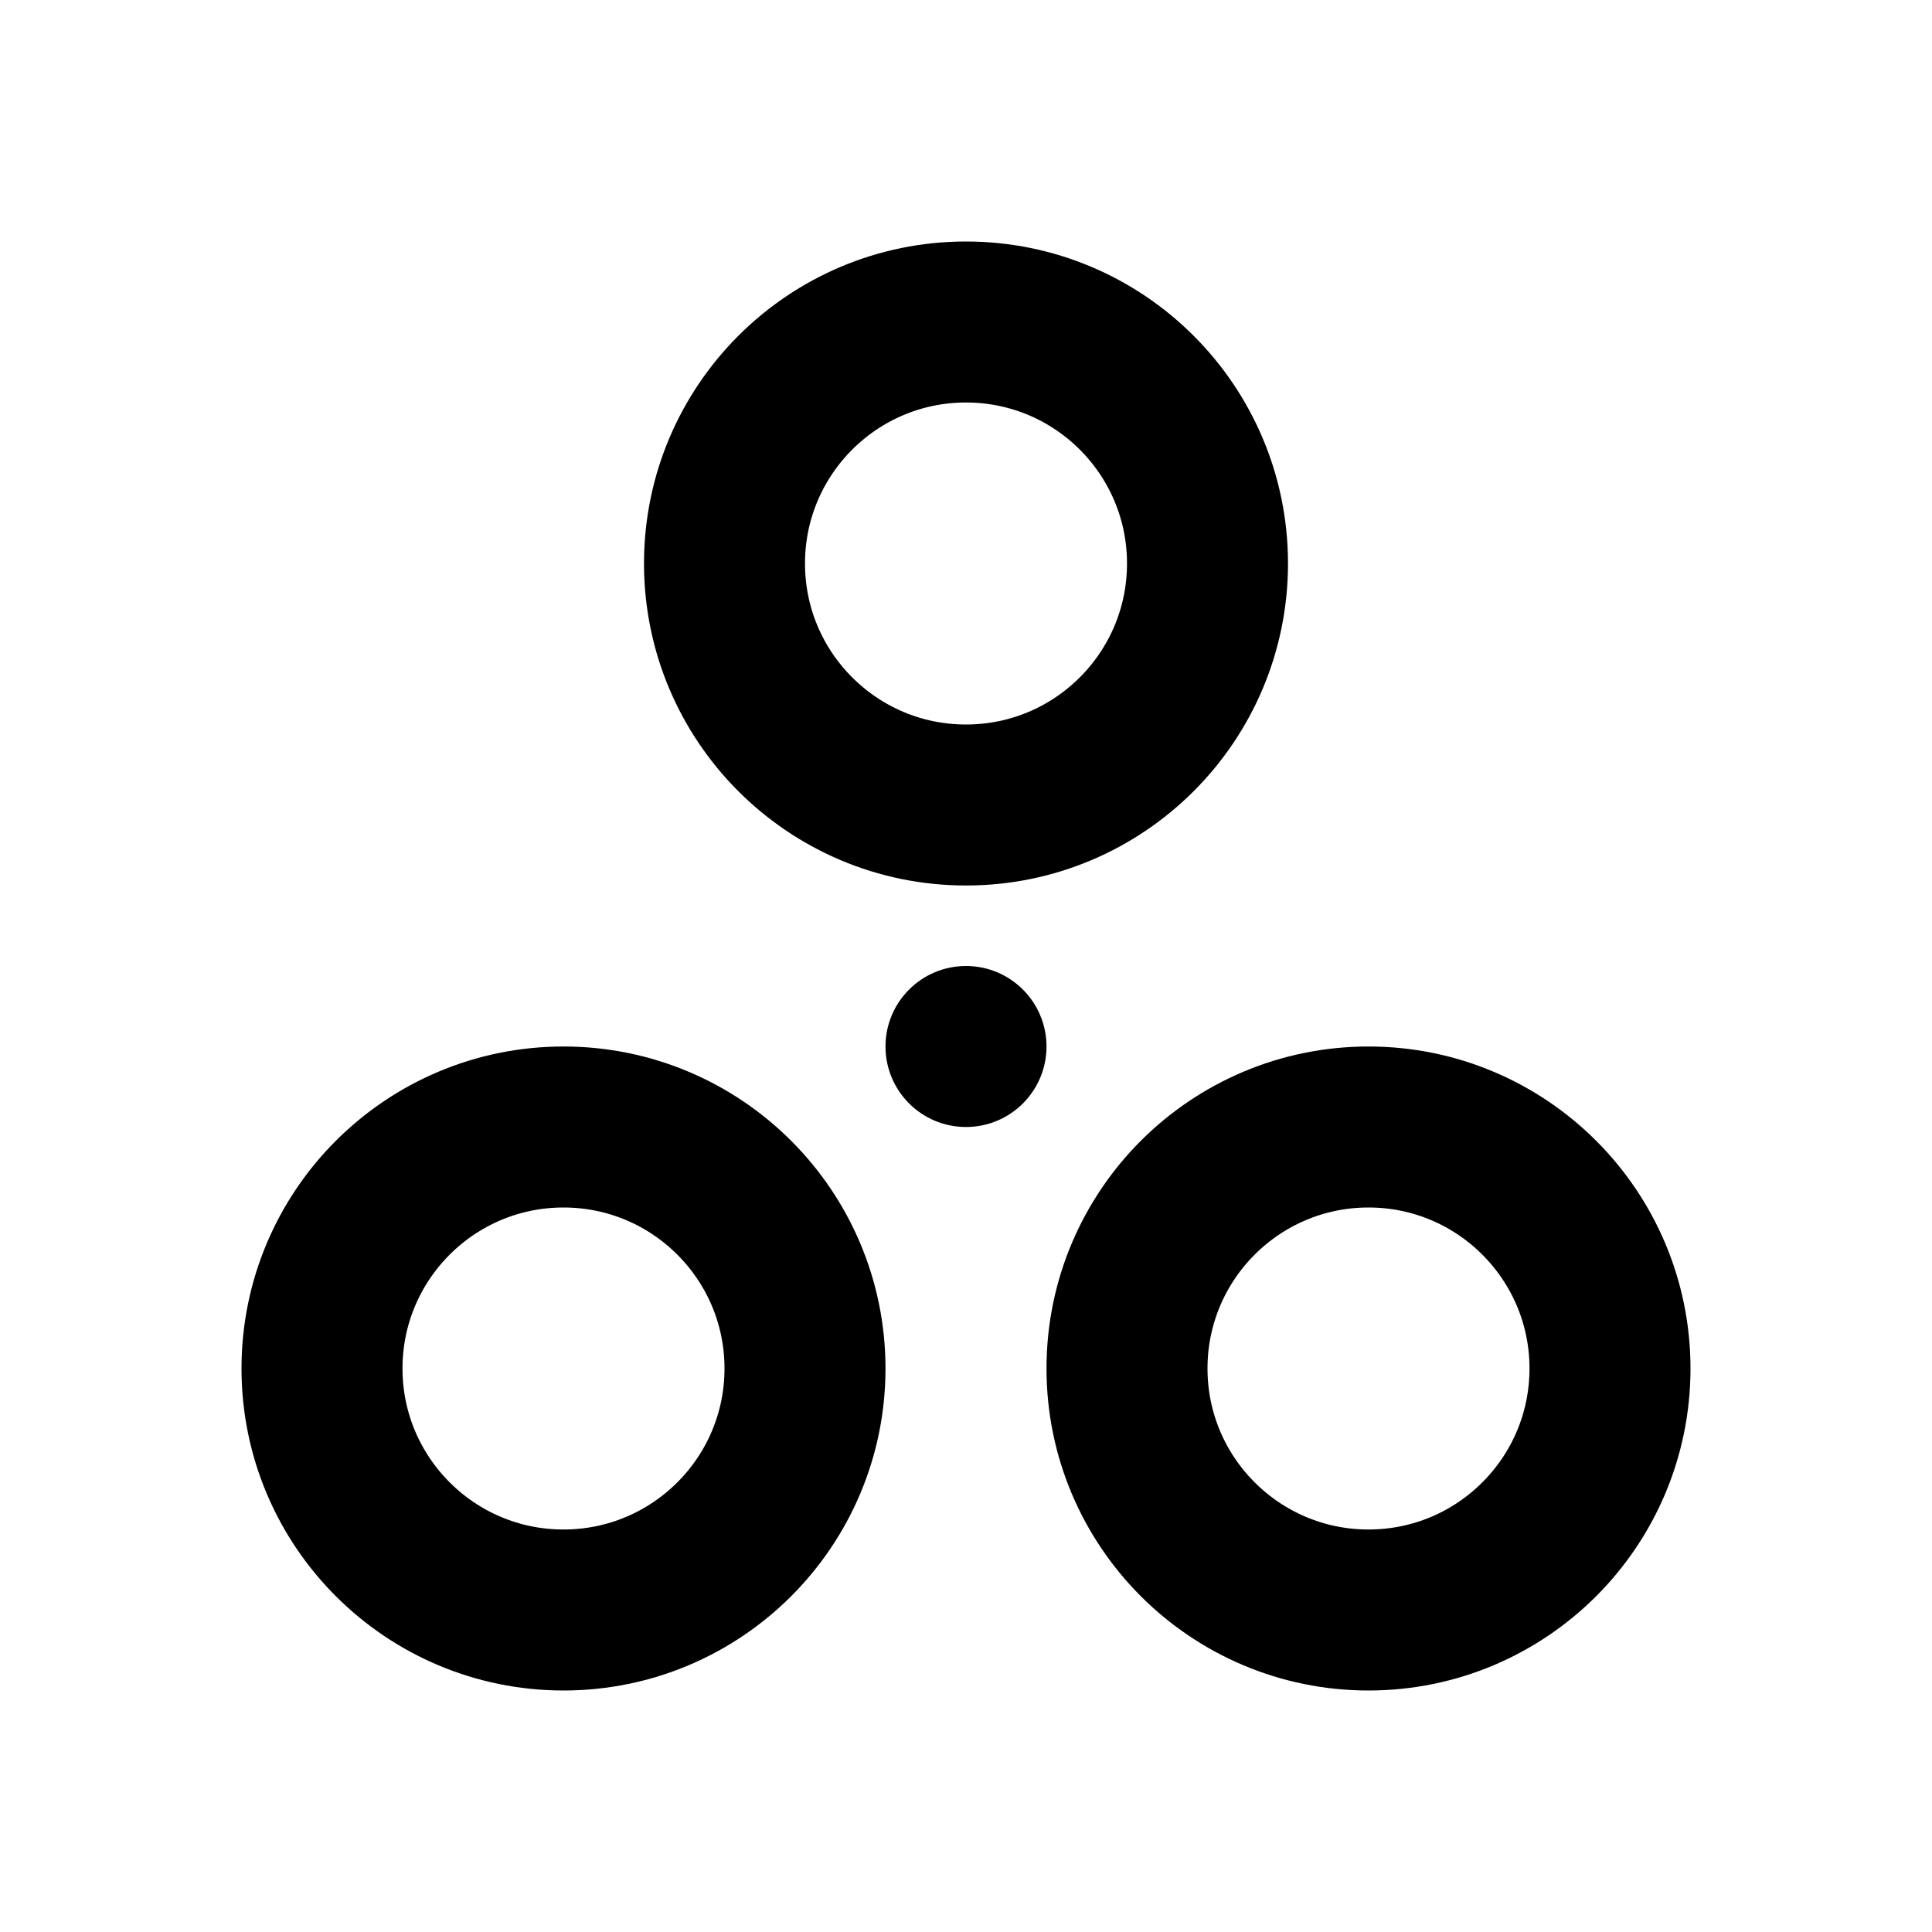
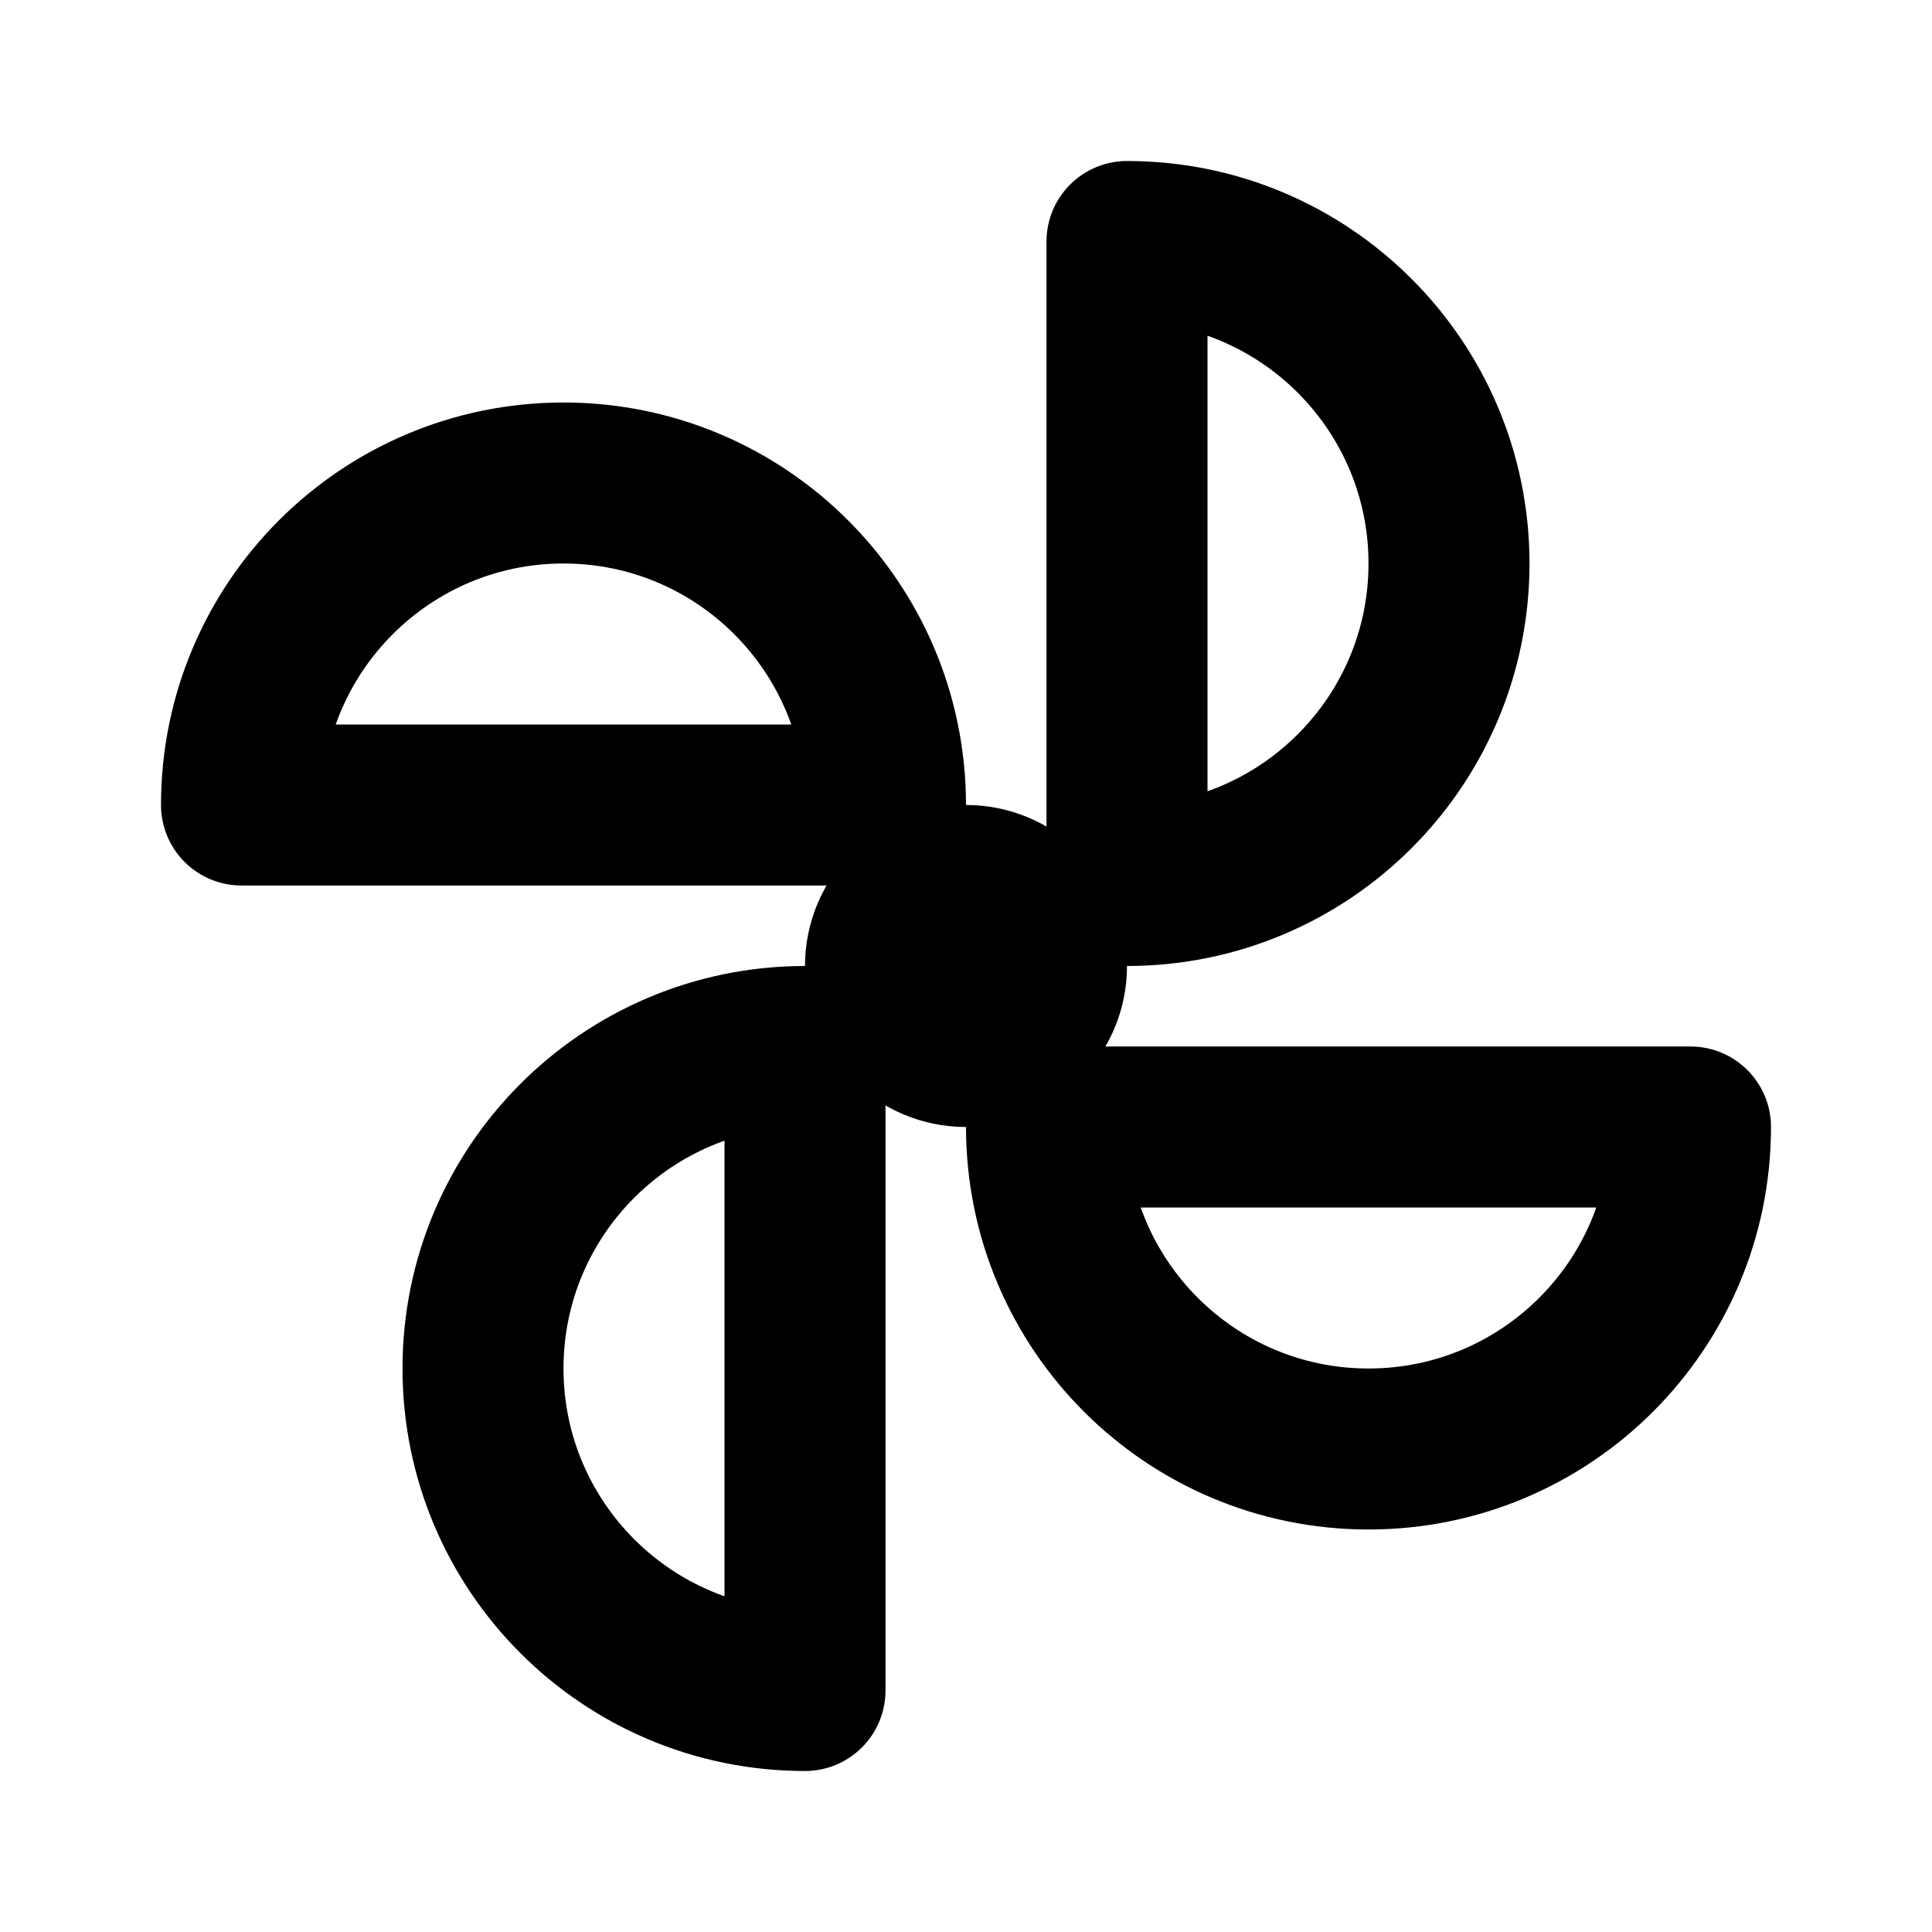
- <svg xmlns="http://www.w3.org/2000/svg" viewBox="0 0 24 24" fill="none" stroke="currentColor" stroke-width="2" stroke-linejoin="round" stroke-linecap="round" data-keyline="circle">
-   <circle cx="12" cy="7" r="3" />
-   <circle cx="17" cy="17" r="3" />
-   <circle cx="7" cy="17" r="3" />
-   <circle cx="12" cy="13" r="1" fill="currentColor" stroke="none" />
+ <svg xmlns="http://www.w3.org/2000/svg" viewBox="0 0 24 24" fill="none" stroke="currentColor" stroke-width="2" stroke-linejoin="round" stroke-linecap="round" data-keyline="circle" data-motion="The blades spin">
+   <g data-anim="spin">
+     <path d="M14 3A4 4 0 0 1 14 11Z" />
+     <path d="M21 14A4 4 0 0 1 13 14Z" />
+     <path d="M10 21A4 4 0 0 1 10 13Z" />
+     <path d="M3 10A4 4 0 0 1 11 10Z" />
+     <circle cx="12" cy="12" r="1" />
+   </g>
</svg>
